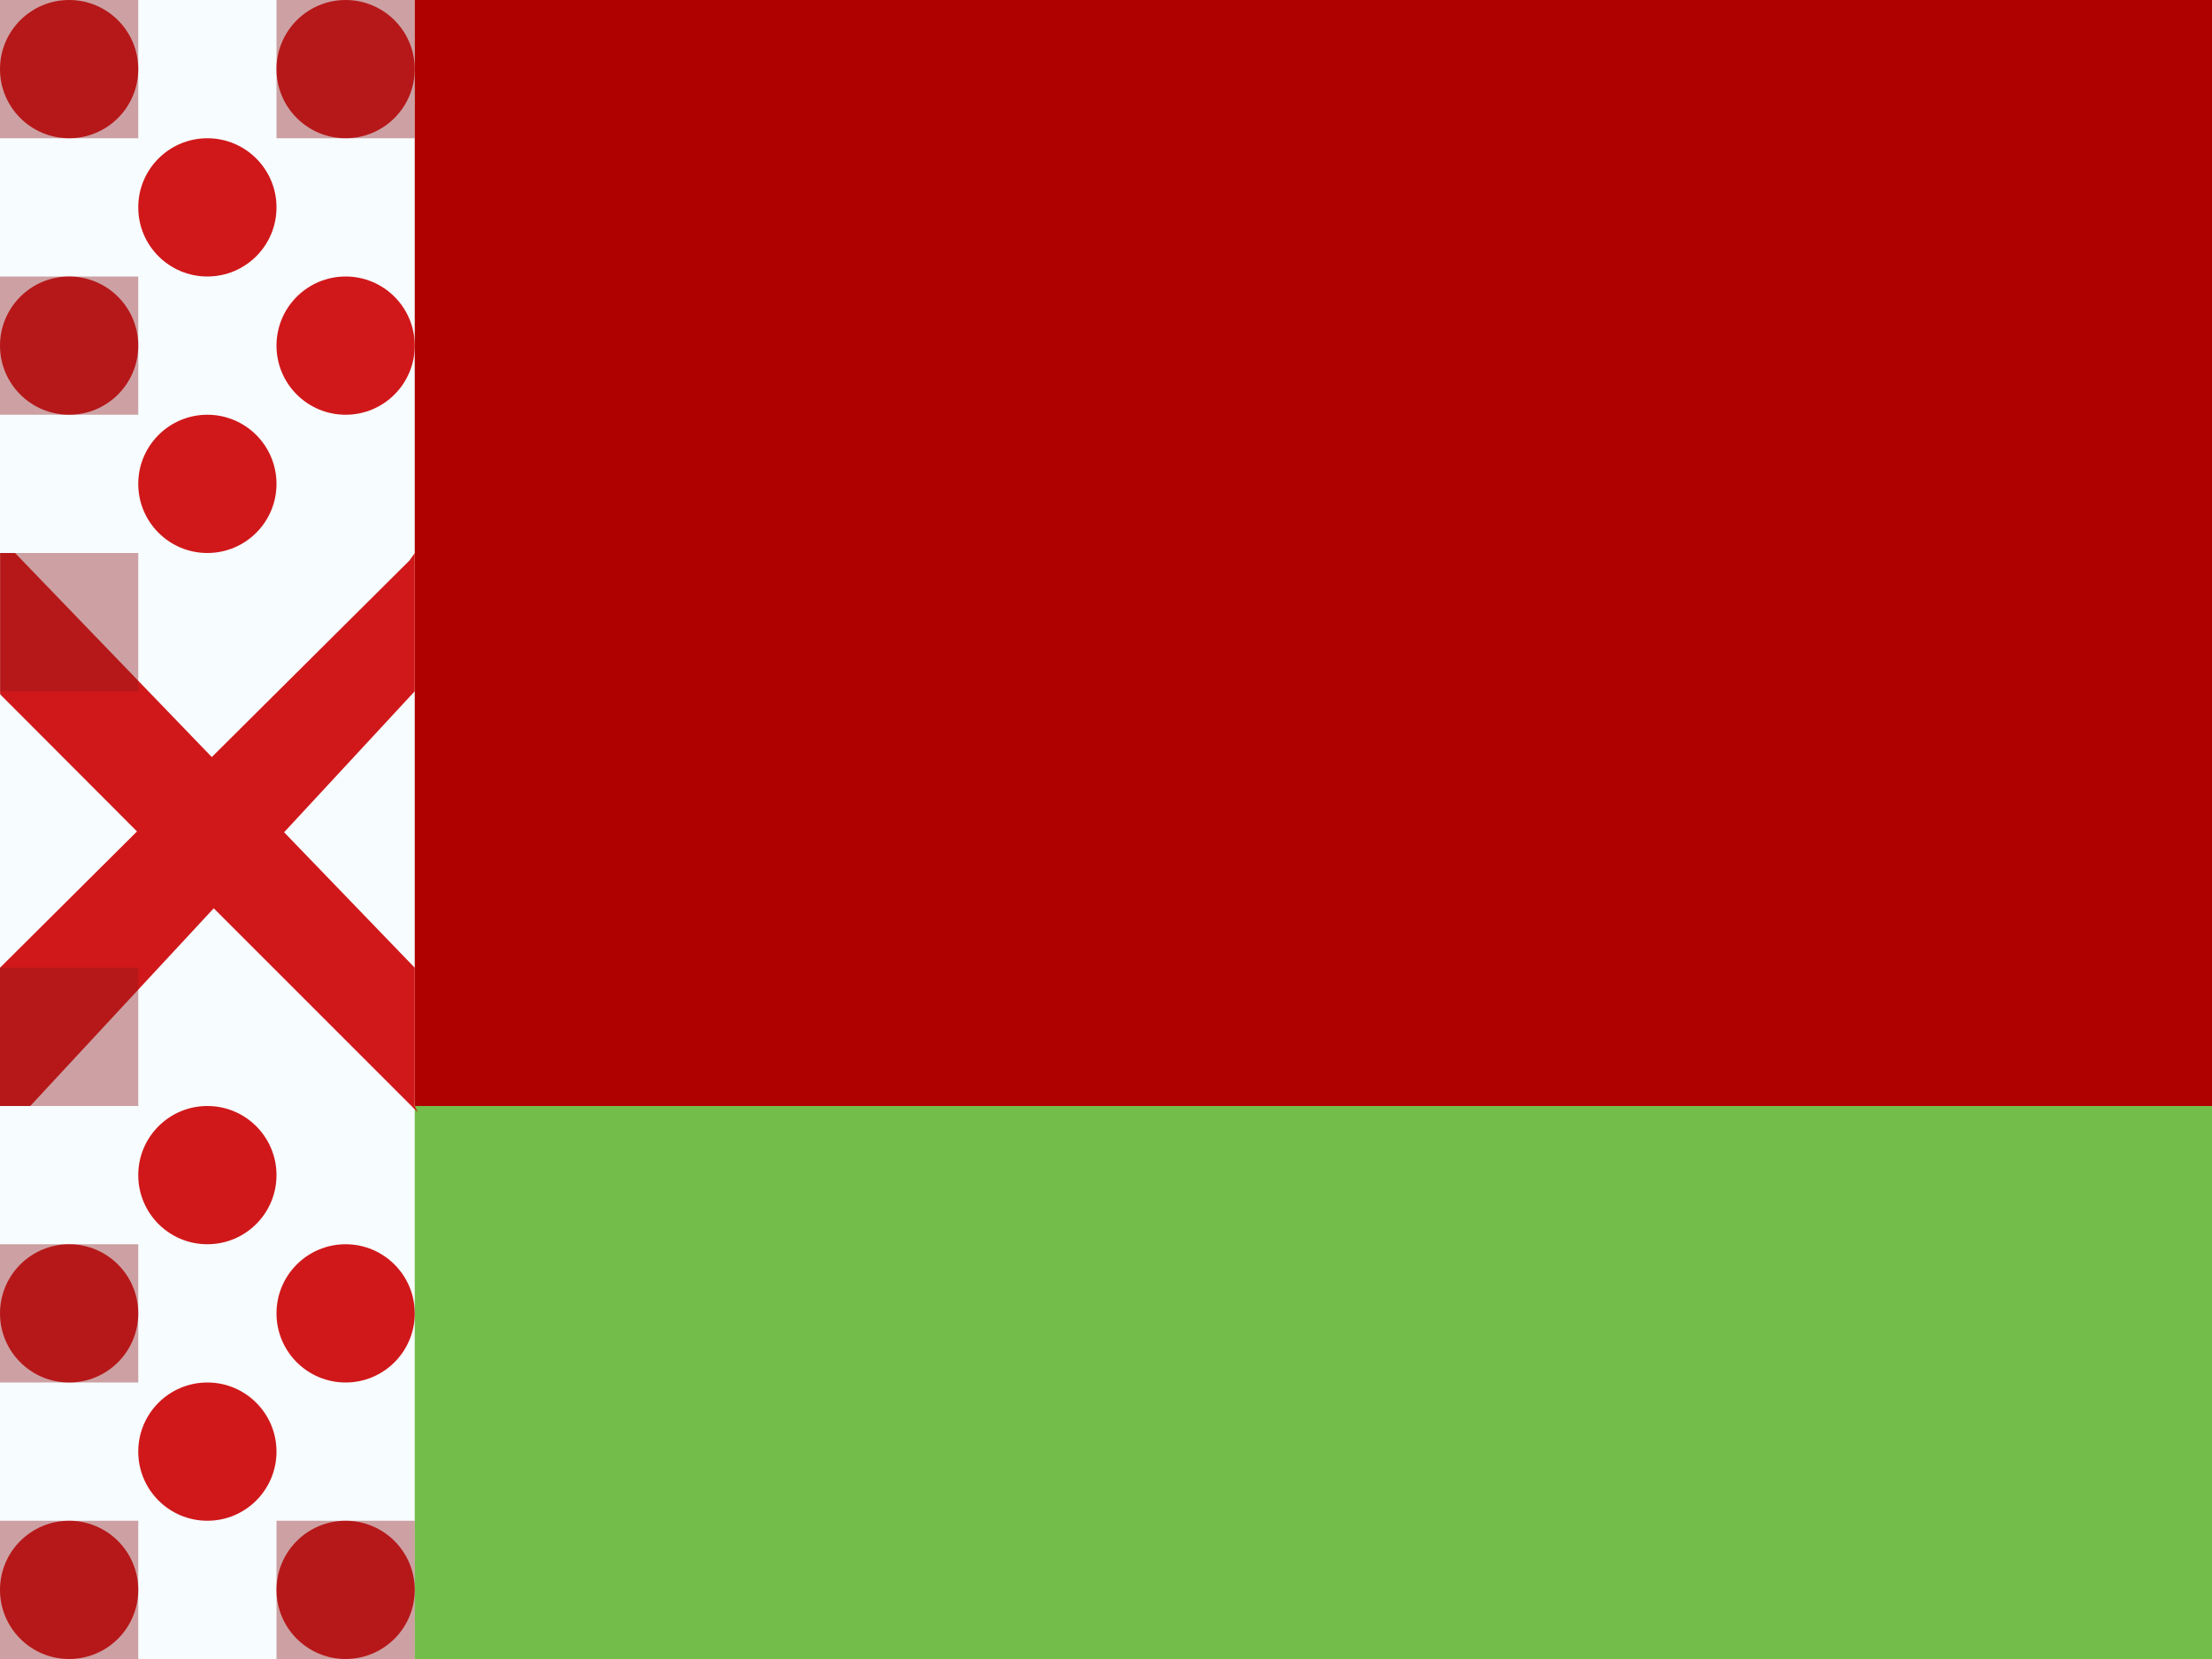
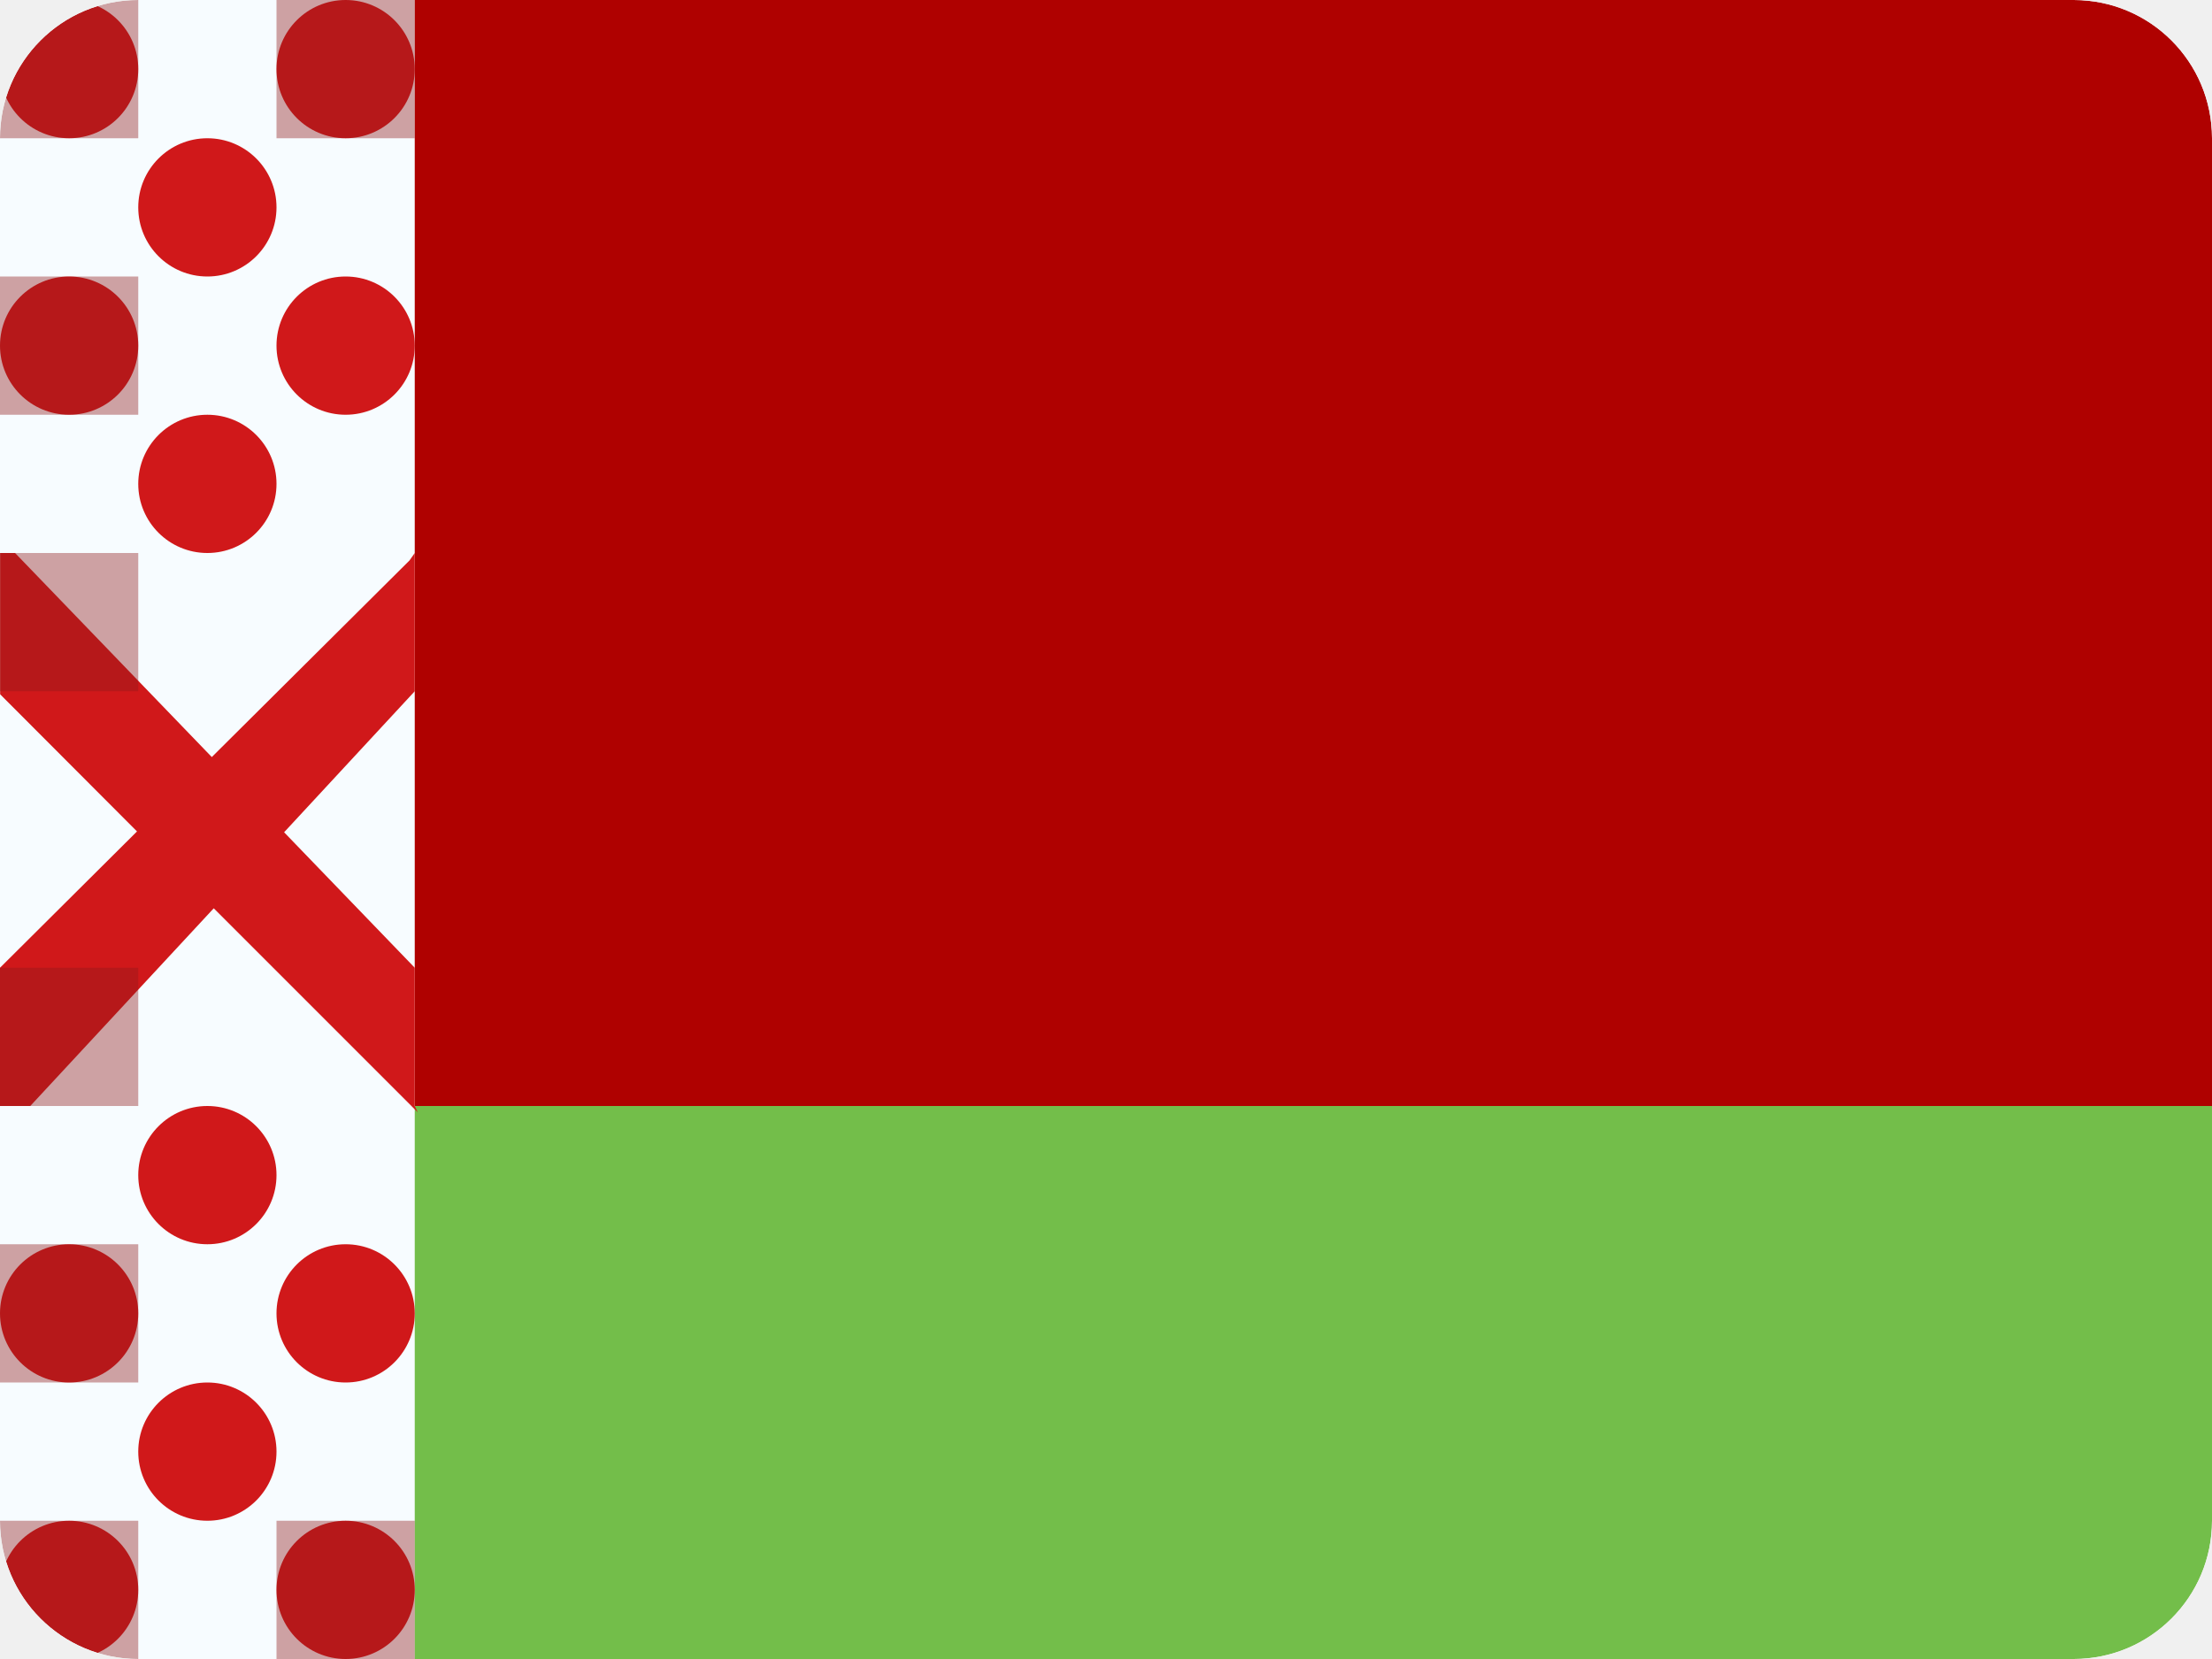
- <svg xmlns="http://www.w3.org/2000/svg" width="16" height="12" viewBox="0 0 16 12" fill="none">
-   <mask id="a" style="mask-type:alpha" maskUnits="userSpaceOnUse" x="0" y="0" width="16" height="12">
-     <path fill="#fff" d="M0 0h16v12H0z" />
-   </mask>
-   <g mask="url(#a)">
-     <path fill-rule="evenodd" clip-rule="evenodd" d="M0 0h16v12H0V0Z" fill="#73BE4A" />
-     <path fill-rule="evenodd" clip-rule="evenodd" d="M0 0v8h16V0H0Z" fill="#AF0100" />
-     <path fill="#F7FCFF" d="M0 0h3v12H0z" />
-     <path fill-rule="evenodd" clip-rule="evenodd" d="M.5 0a.5.5 0 1 1 0 1 .5.5 0 0 1 0-1Zm2 0a.5.5 0 1 1 0 1 .5.5 0 0 1 0-1ZM1 2.5a.5.5 0 1 0-1 0 .5.5 0 0 0 1 0ZM2.5 2a.5.5 0 1 1 0 1 .5.5 0 0 1 0-1Zm0 7a.5.5 0 1 1 0 1 .5.5 0 0 1 0-1ZM1 9.5a.5.5 0 1 0-1 0 .5.5 0 0 0 1 0ZM.5 11a.5.5 0 1 1 0 1 .5.5 0 0 1 0-1Zm2.5.5a.5.5 0 1 0-1 0 .5.5 0 0 0 1 0ZM1.5 10a.5.5 0 1 1 0 1 .5.5 0 0 1 0-1ZM2 1.5a.5.5 0 1 0-1 0 .5.5 0 0 0 1 0Zm.055 4.52L3 7v1l.022.046L1.546 6.57.219 8H0V7l.991-.986-.99-.992V4h.108l1.423 1.476 1.43-1.422L3 4v1l-.945 1.02ZM1.5 3a.5.5 0 1 1 0 1 .5.5 0 0 1 0-1ZM2 8.5a.5.5 0 1 0-1 0 .5.5 0 0 0 1 0Z" fill="#D0181A" />
-     <path opacity=".4" fill-rule="evenodd" clip-rule="evenodd" d="M0 0h1v1H0V0Zm1 2H0v1h1V2ZM0 4h1v1H0V4Zm1 3H0v1h1V7ZM0 9h1v1H0V9Zm1 2H0v1h1v-1Zm2 0H2v1h1v-1ZM3 0H2v1h1V0Z" fill="#8F181A" />
+ <svg xmlns="http://www.w3.org/2000/svg" width="16" height="12" fill="none" viewBox="0 0 16 12">
+   <g clip-path="url(#a)">
+     <mask id="b" width="16" height="12" x="0" y="0" maskUnits="userSpaceOnUse" style="mask-type:alpha">
+       <path fill="#fff" d="M0 0h16v12H0z" />
+     </mask>
+     <g mask="url(#b)">
+       <path fill="#73BE4A" fill-rule="evenodd" d="M0 0h16v12H0V0Z" clip-rule="evenodd" />
+       <path fill="#AF0100" fill-rule="evenodd" d="M0 0v8h16V0H0Z" clip-rule="evenodd" />
+       <path fill="#F7FCFF" d="M0 0h3v12H0z" />
+       <path fill="#D0181A" fill-rule="evenodd" d="M.5 0a.5.5 0 1 1 0 1 .5.5 0 0 1 0-1Zm2 0a.5.5 0 1 1 0 1 .5.5 0 0 1 0-1ZM1 2.5a.5.5 0 1 0-1 0 .5.5 0 0 0 1 0ZM2.5 2a.5.5 0 1 1 0 1 .5.5 0 0 1 0-1Zm0 7a.5.5 0 1 1 0 1 .5.5 0 0 1 0-1ZM1 9.5a.5.5 0 1 0-1 0 .5.5 0 0 0 1 0ZM.5 11a.5.5 0 1 1 0 1 .5.5 0 0 1 0-1Zm2.5.5a.5.5 0 1 0-1 0 .5.5 0 0 0 1 0ZM1.5 10a.5.5 0 1 1 0 1 .5.5 0 0 1 0-1ZM2 1.5a.5.5 0 1 0-1 0 .5.5 0 0 0 1 0Zm.055 4.52L3 7v1l.022.046L1.546 6.57.219 8H0V7l.991-.986-.99-.992V4h.108l1.423 1.476 1.43-1.422L3 4v1l-.945 1.02ZM1.5 3a.5.5 0 1 1 0 1 .5.5 0 0 1 0-1ZM2 8.5a.5.5 0 1 0-1 0 .5.5 0 0 0 1 0Z" clip-rule="evenodd" />
+       <path fill="#8F181A" fill-rule="evenodd" d="M0 0h1v1H0V0Zm1 2H0v1h1V2ZM0 4h1v1H0V4Zm1 3H0v1h1V7ZM0 9h1v1H0V9Zm1 2H0v1h1v-1Zm2 0H2v1h1v-1ZM3 0H2v1h1V0Z" clip-rule="evenodd" opacity=".4" />
+     </g>
  </g>
+   <defs>
+     <clipPath id="a">
+       <rect width="16" height="12" fill="#fff" rx="1" />
+     </clipPath>
+   </defs>
</svg>
